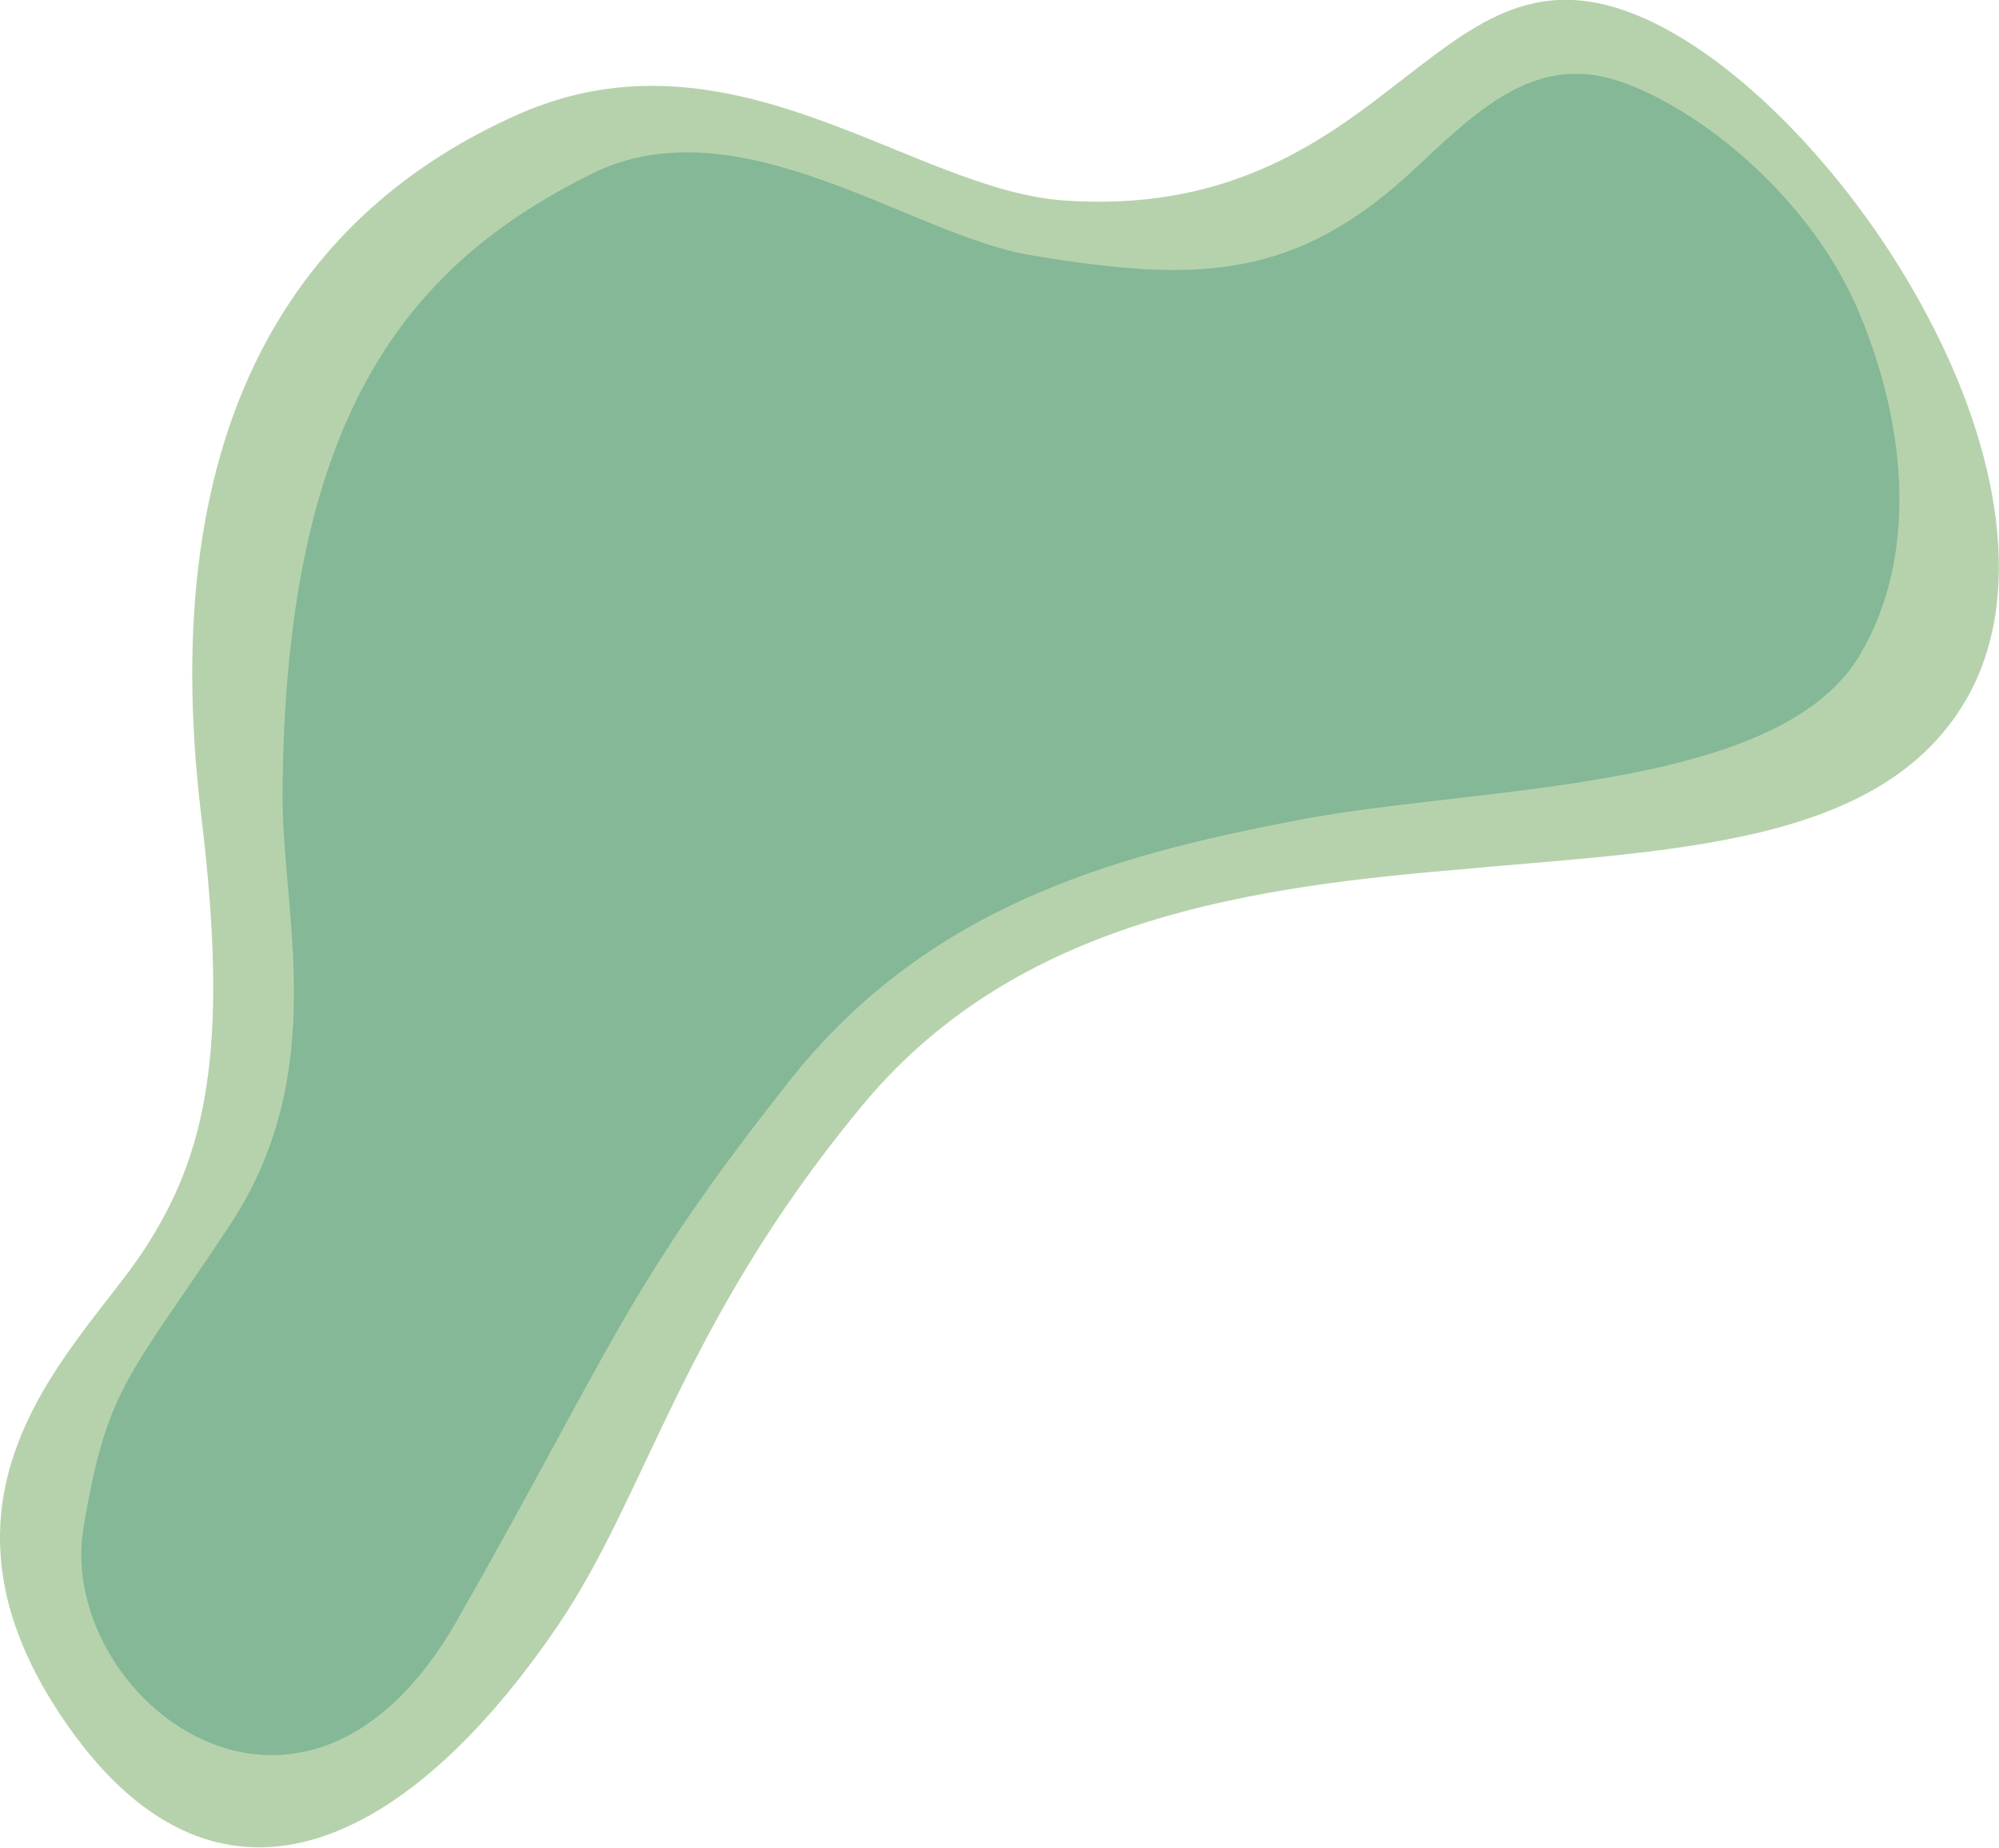
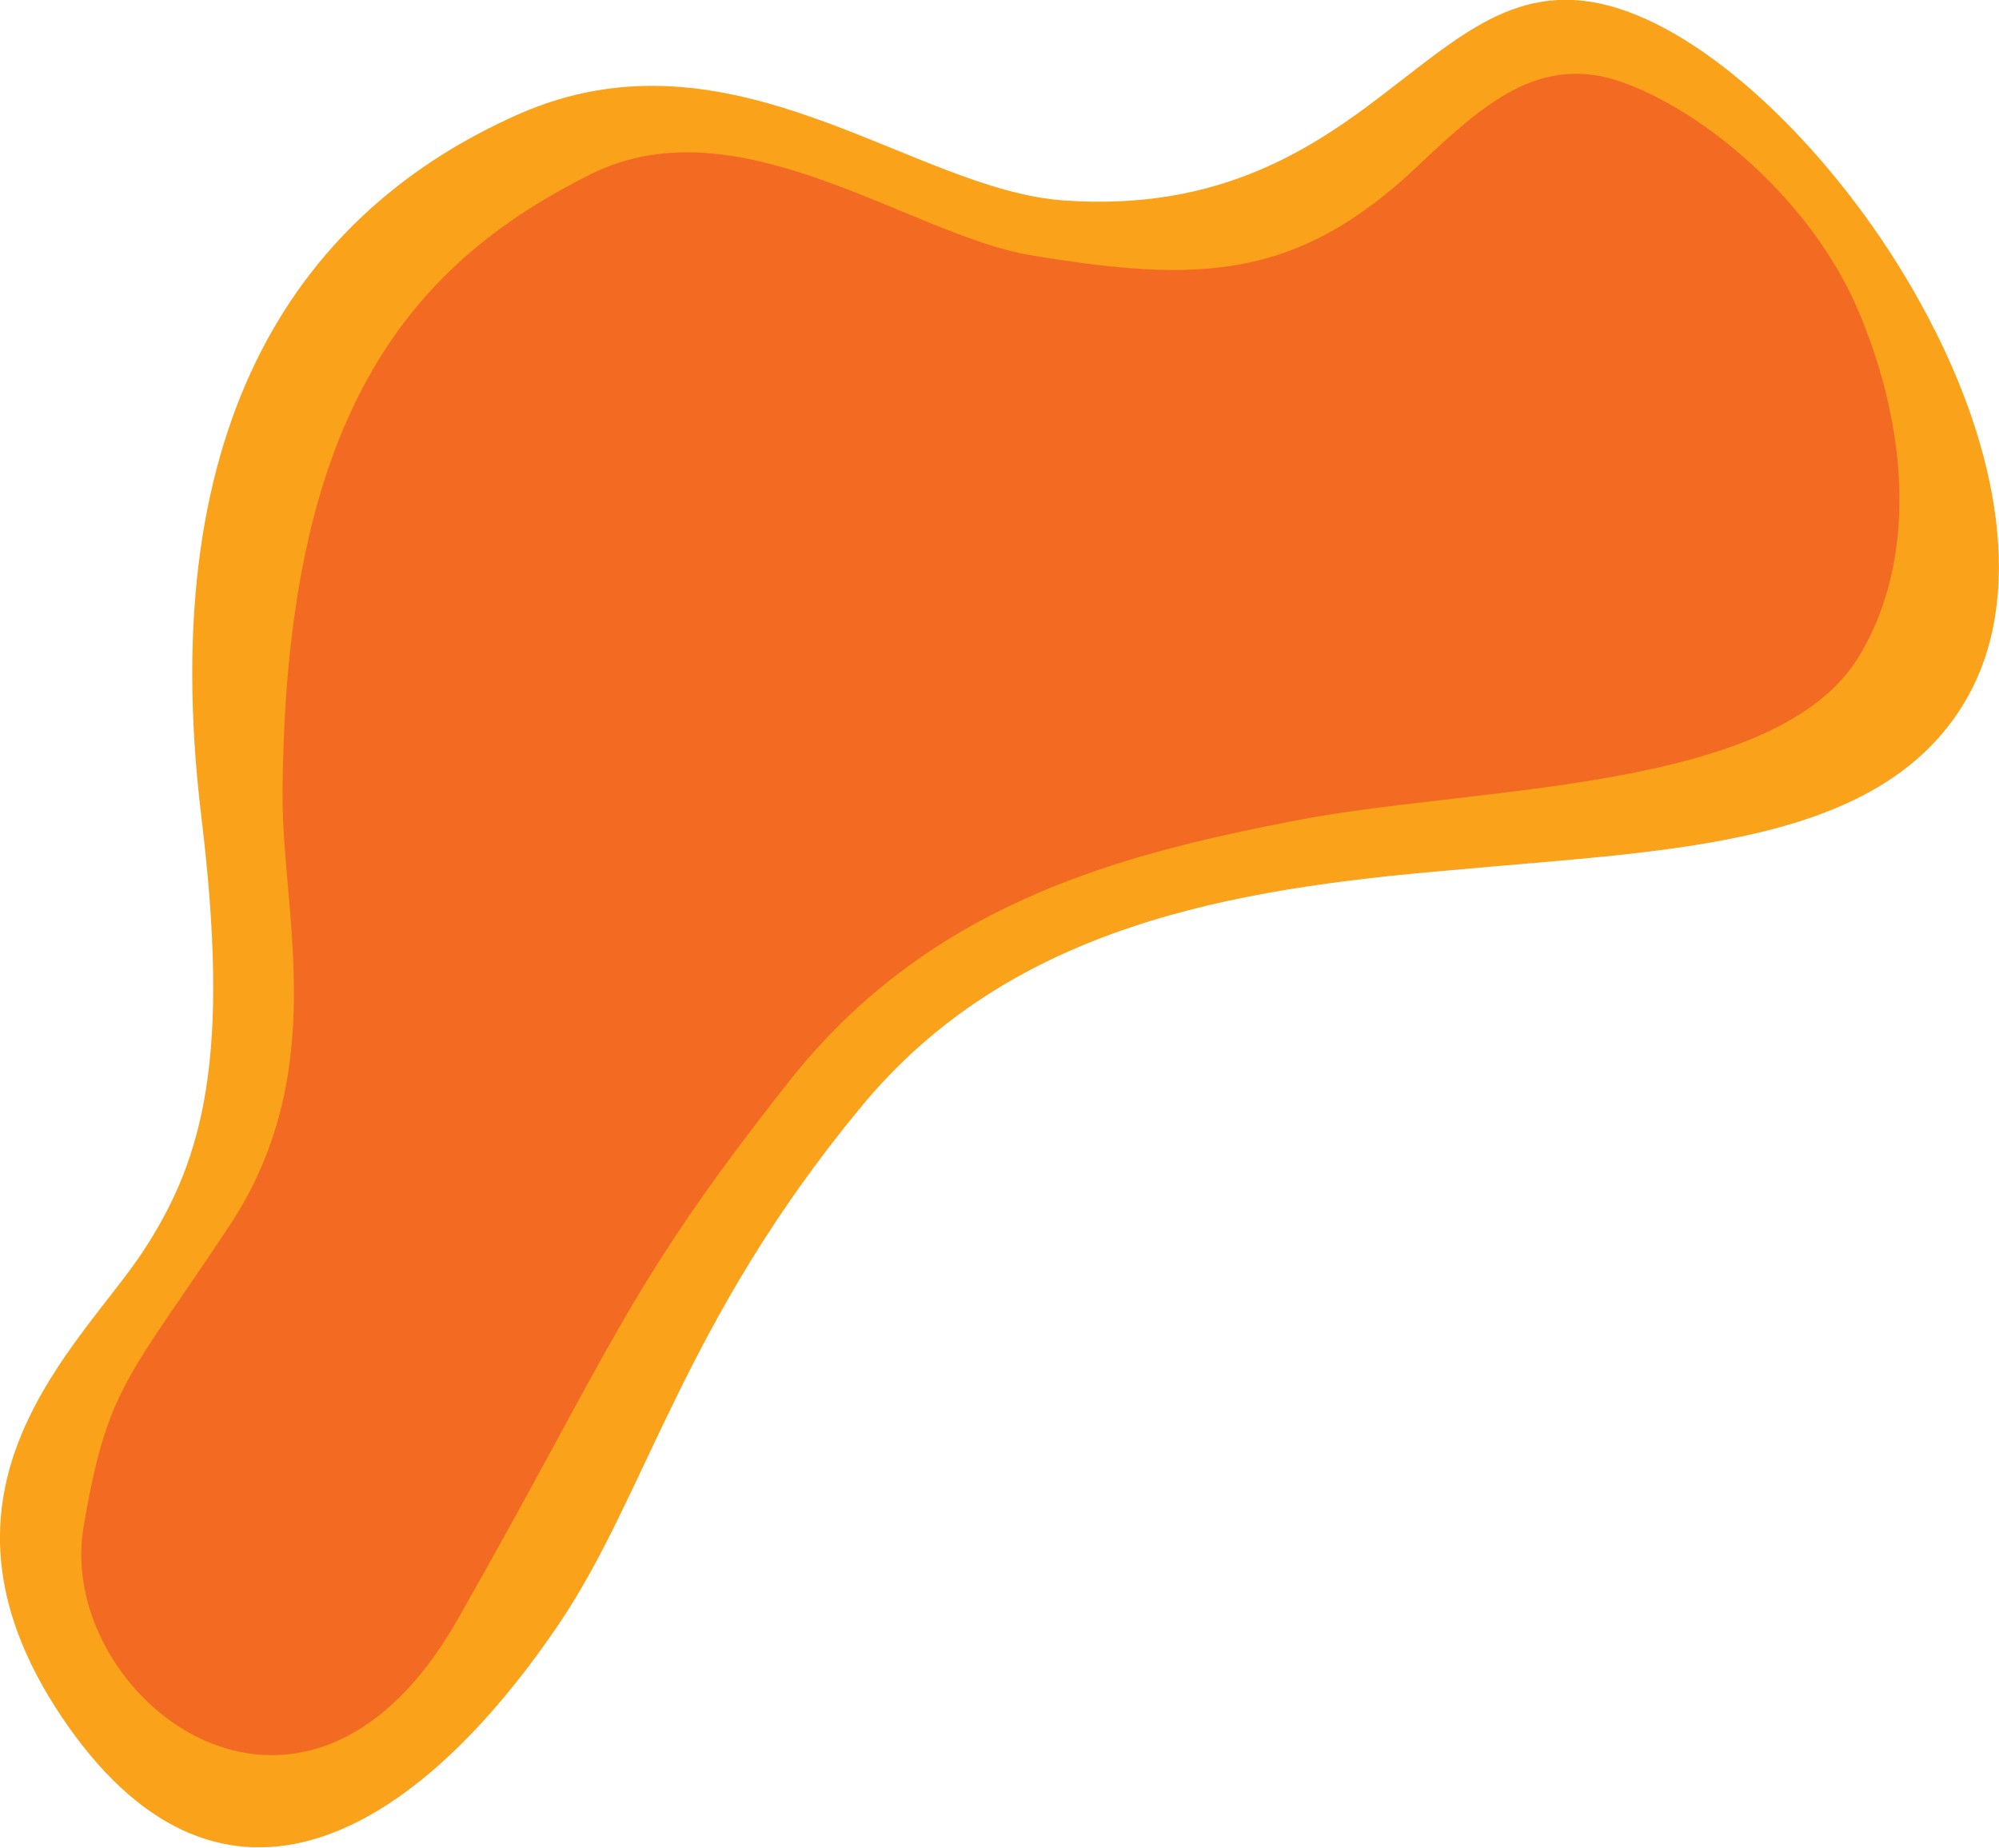
<svg xmlns="http://www.w3.org/2000/svg" version="1.1" id="Layer_1" x="0px" y="0px" viewBox="0 0 1364.1 1260.5" style="enable-background:new 0 0 1364.1 1260.5;" xml:space="preserve">
  <style type="text/css">
- 	.st0{fill:#B6D2AC;}
- 	.st1{fill:#84B897;}
+ 	.st0{fill:#F9A21A;}
+ 	.st1{fill:#F36B22;}
</style>
  <g id="Group_492" transform="matrix(0.545, -0.839, 0.839, 0.545, -569.868, 1522.929)">
-     <path id="Path_311" class="st0" d="M628,321.1c73.7-171.8,219.3-126.3,296.5-125.9s145.4-23.9,270.2-128.3   c210.6-176.1,385-166.9,519-79.7s103,253.6,154,344.7c52.4,94.4,124.5,124,187.4,145.7c62.8,22.3,116.5,36.7,131.1,112.1   c14.4,73.8-12.8,186.8-63.5,277.8c-50.7,91.8-124.9,161.5-205.7,165.5c-116.5,5.8-196.7-114.8-288.7-231.2   c-91.9-118.1-195.6-232-355.8-249.7c-188.3-21.6-300.6,21.5-407.2,19.4C680.1,567.9,554.1,493.4,628,321.1z" />
-     <path id="Path_312" class="st1" d="M743.1,264.2c90.4-39.3,101.8-30.3,227.6-29.1c125.8,1.3,199-86.4,266.3-129.6   C1452.7-33,1585-21,1707.3,51.5c96.2,57,83.2,204.8,116.5,281.3c46.4,106.5,84.5,161.6,194.5,188.2   c60.3,14.6,110.4,28.1,124.2,85.8c13.7,56.4,3.6,152.5-44.4,222.2c-48.1,70.2-118.3,123.6-194.9,126.6   c-110.3,4.5-219.1-174.1-306.2-263.2c-87-90.3-185.2-177.5-337.1-191c-178.4-16.5-216.7-2-429.6,10.5S637.1,311.7,743.1,264.2z" />
+     <path id="Path_311" class="st0" d="M628,321.1c73.7-171.8,219.3-126.3,296.5-125.9s145.4-23.9,270.2-128.3   c210.6-176.1,385-166.9,519-79.7s103,253.6,154,344.7c52.4,94.4,124.5,124,187.4,145.7c62.8,22.3,116.5,36.7,131.1,112.1   c14.4,73.8-12.8,186.8-63.5,277.8C2072,959.3,1997.8,1029,1917,1033c-116.5,5.8-196.7-114.8-288.7-231.2   c-91.9-118.1-195.6-232-355.8-249.7c-188.3-21.6-300.6,21.5-407.2,19.4C680.1,567.9,554.1,493.4,628,321.1z" />
+     <path id="Path_312" class="st1" d="M743.1,264.2c90.4-39.3,101.8-30.3,227.6-29.1c125.8,1.3,199-86.4,266.3-129.6   C1452.7-33,1585-21,1707.3,51.5c96.2,57,83.2,204.8,116.5,281.3c46.4,106.5,84.5,161.6,194.5,188.2   c60.3,14.6,110.4,28.1,124.2,85.8c13.7,56.4,3.6,152.5-44.4,222.2c-48.1,70.2-118.3,123.6-194.9,126.6   c-110.3,4.5-219.1-174.1-306.2-263.2c-87-90.3-185.2-177.5-337.1-191c-178.4-16.5-216.7-2-429.6,10.5   C617.4,524.4,637.1,311.7,743.1,264.2z" />
  </g>
</svg>
